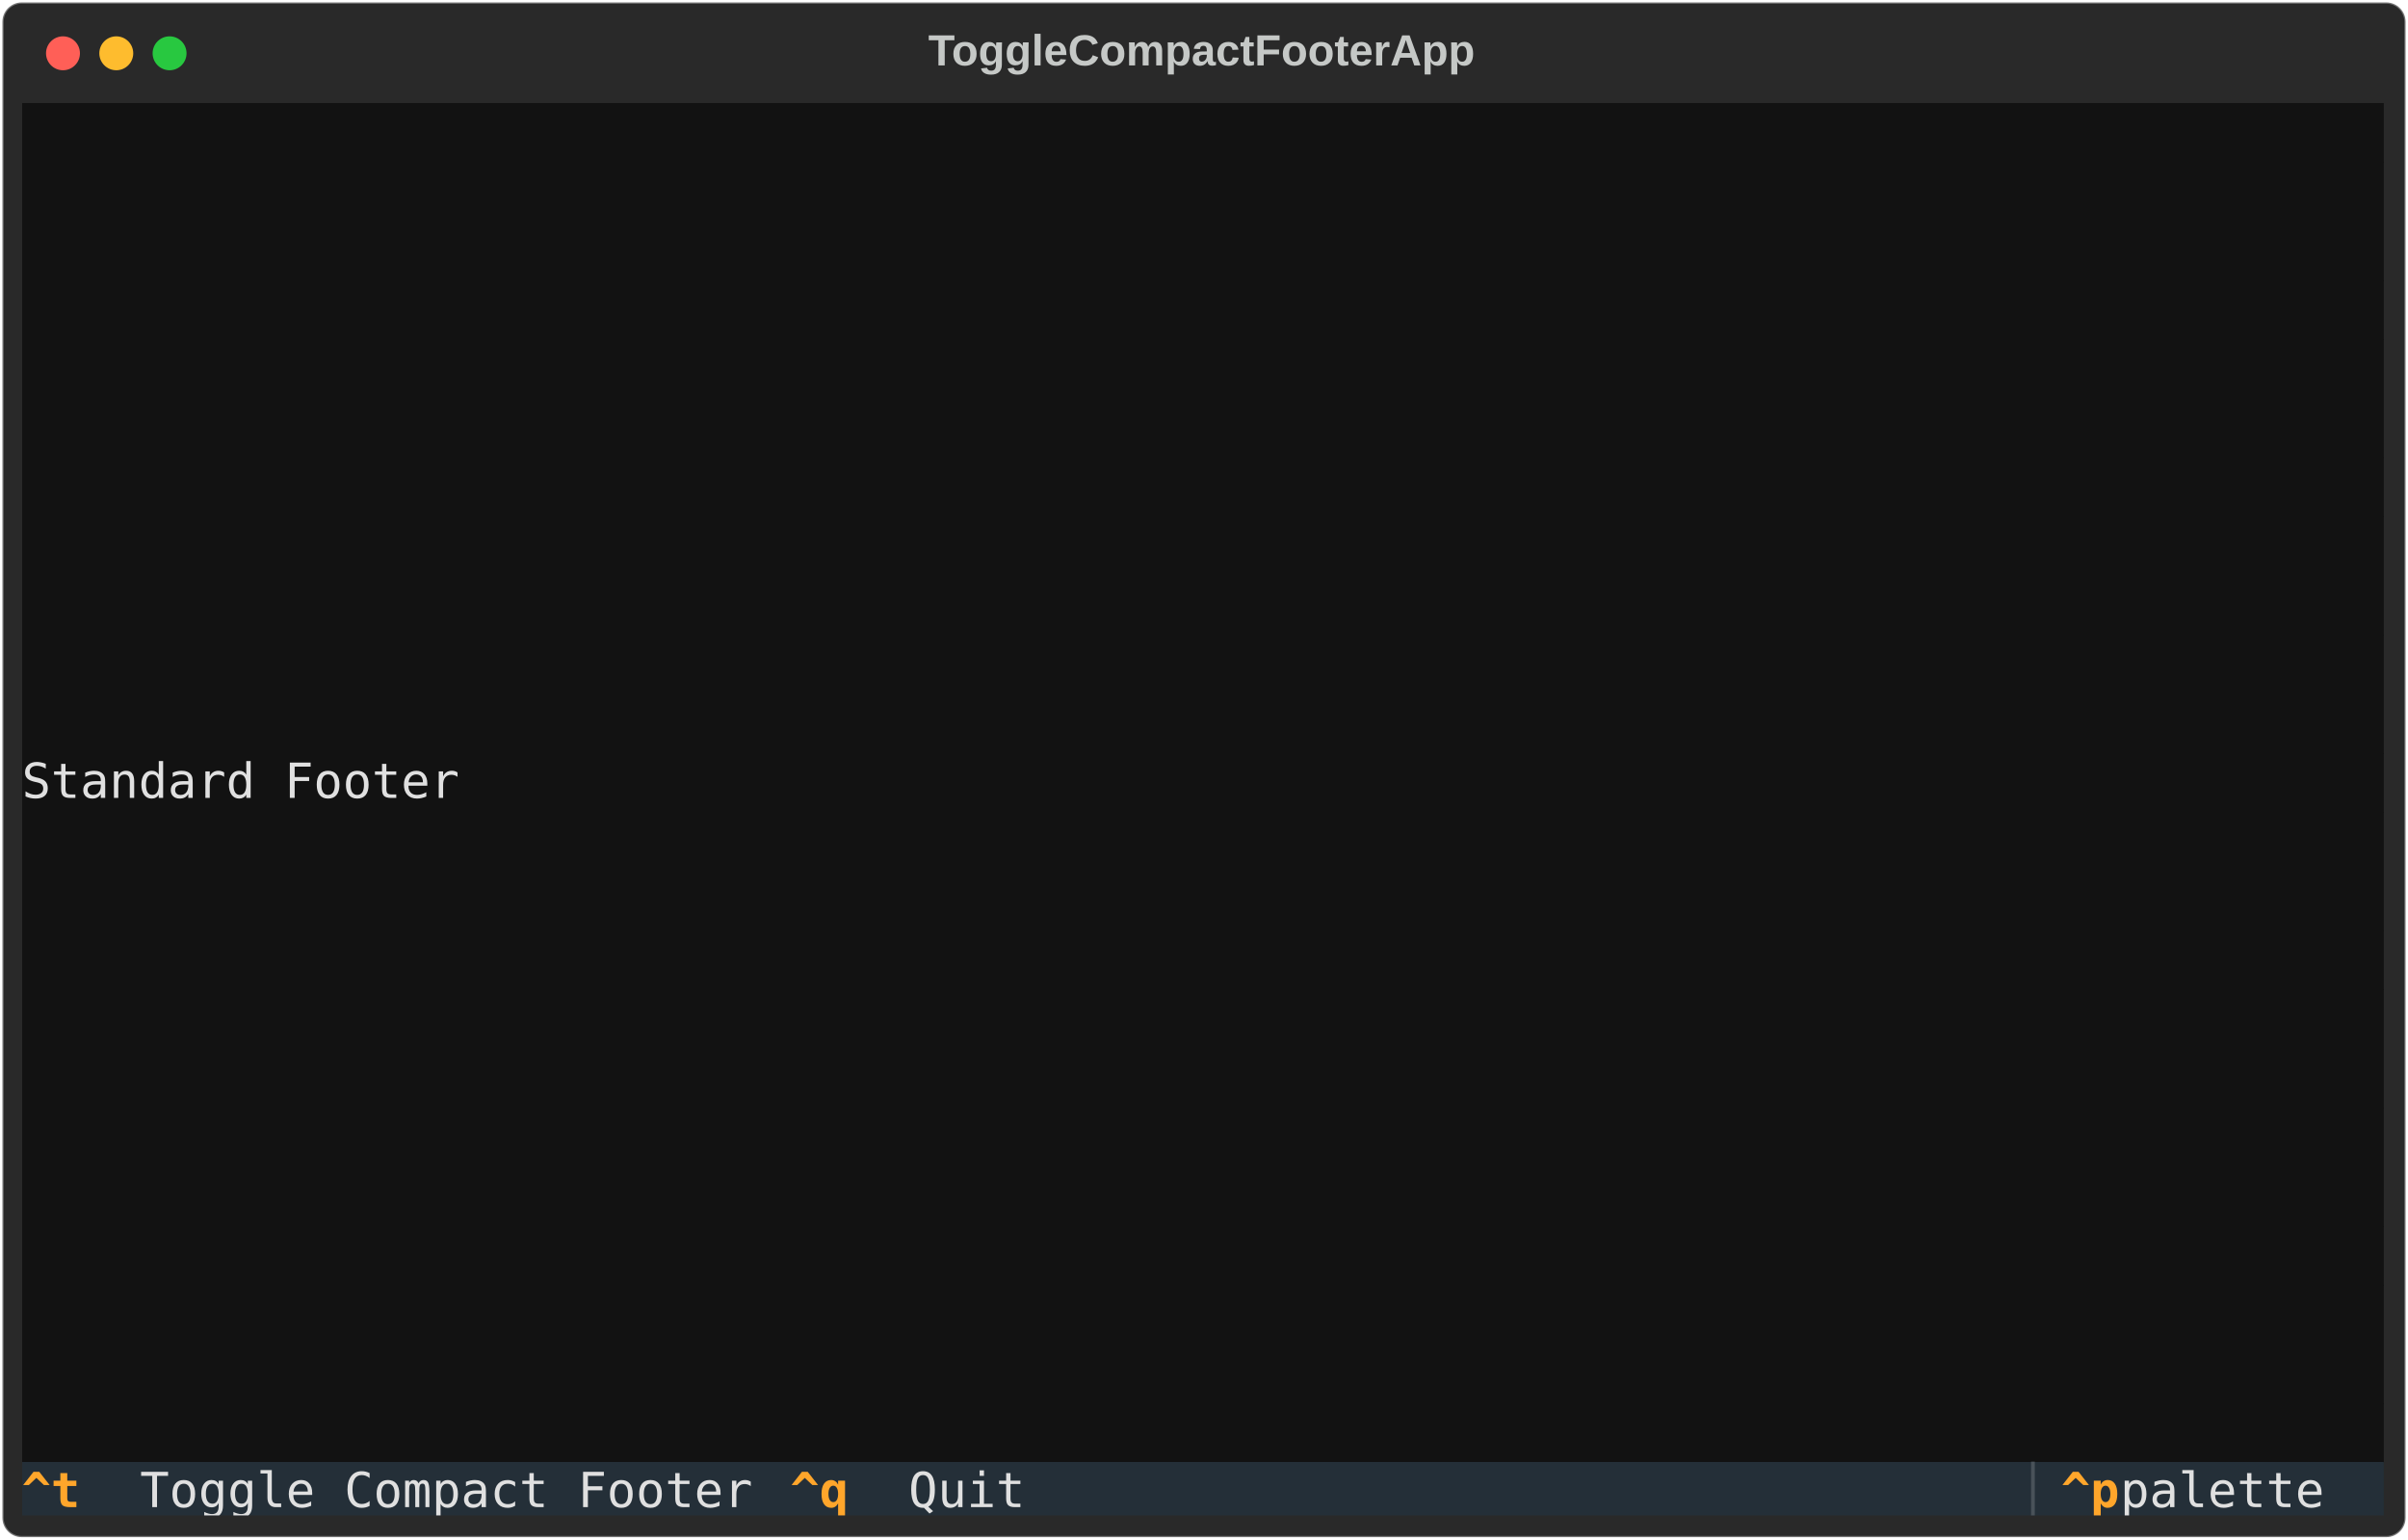
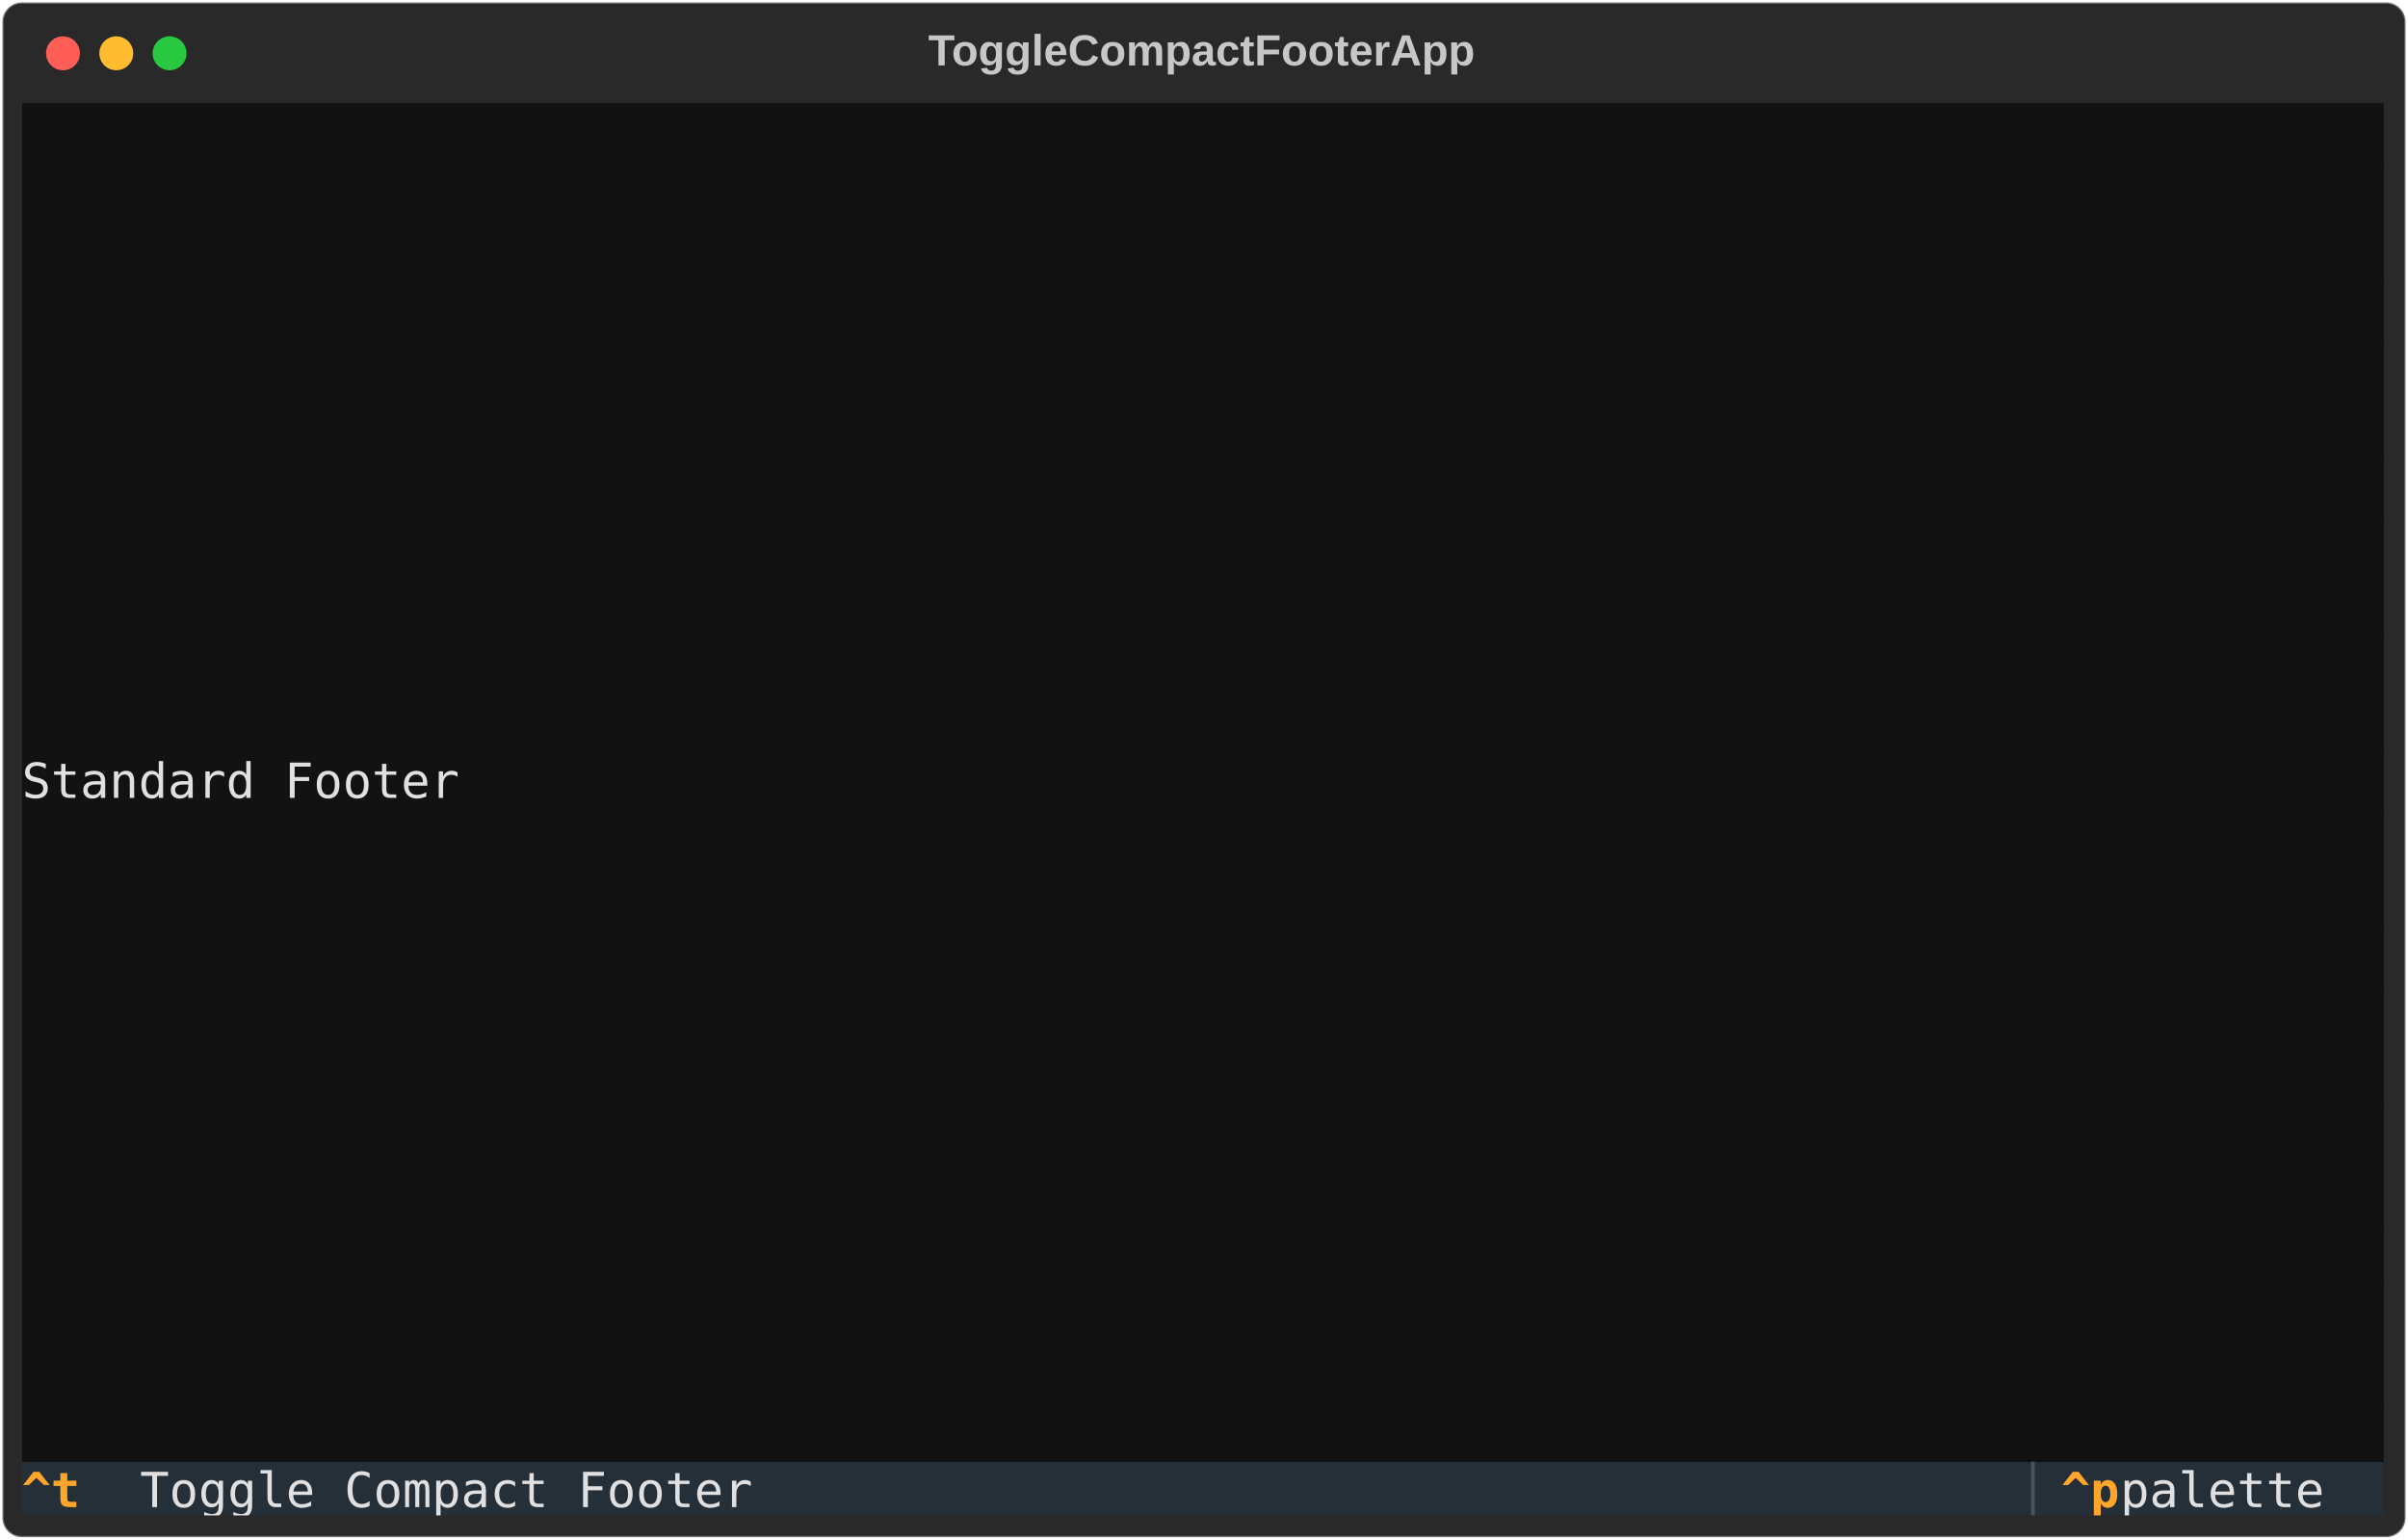
<svg xmlns="http://www.w3.org/2000/svg" class="rich-terminal" viewBox="0 0 994 635.6">
  <style>

    @font-face {
        font-family: "Fira Code";
        src: local("FiraCode-Regular"),
                url("https://cdnjs.cloudflare.com/ajax/libs/firacode/6.2.0/woff2/FiraCode-Regular.woff2") format("woff2"),
                url("https://cdnjs.cloudflare.com/ajax/libs/firacode/6.2.0/woff/FiraCode-Regular.woff") format("woff");
        font-style: normal;
        font-weight: 400;
    }
    @font-face {
        font-family: "Fira Code";
        src: local("FiraCode-Bold"),
                url("https://cdnjs.cloudflare.com/ajax/libs/firacode/6.2.0/woff2/FiraCode-Bold.woff2") format("woff2"),
                url("https://cdnjs.cloudflare.com/ajax/libs/firacode/6.2.0/woff/FiraCode-Bold.woff") format("woff");
        font-style: bold;
        font-weight: 700;
    }

-     .terminal-368038807-matrix {
+     .terminal-753549575-matrix {
        font-family: Fira Code, monospace;
        font-size: 20px;
        line-height: 24.4px;
        font-variant-east-asian: full-width;
    }

-     .terminal-368038807-title {
+     .terminal-753549575-title {
        font-size: 18px;
        font-weight: bold;
        font-family: arial;
    }

-     .terminal-368038807-r1 { fill: #e0e0e0 }
- .terminal-368038807-r2 { fill: #c5c8c6 }
- .terminal-368038807-r3 { fill: #ffa62b;font-weight: bold }
- .terminal-368038807-r4 { fill: #495259 }
+     .terminal-753549575-r1 { fill: #e0e0e0 }
+ .terminal-753549575-r2 { fill: #c5c8c6 }
+ .terminal-753549575-r3 { fill: #ffa62b;font-weight: bold }
+ .terminal-753549575-r4 { fill: #495259 }
    </style>
  <defs>
-     <clipPath id="terminal-368038807-clip-terminal">
+     <clipPath id="terminal-753549575-clip-terminal">
      <rect x="0" y="0" width="975.0" height="584.6" />
    </clipPath>
-     <clipPath id="terminal-368038807-line-0">
+     <clipPath id="terminal-753549575-line-0">
      <rect x="0" y="1.5" width="976" height="24.65" />
    </clipPath>
-     <clipPath id="terminal-368038807-line-1">
+     <clipPath id="terminal-753549575-line-1">
      <rect x="0" y="25.9" width="976" height="24.65" />
    </clipPath>
-     <clipPath id="terminal-368038807-line-2">
+     <clipPath id="terminal-753549575-line-2">
      <rect x="0" y="50.3" width="976" height="24.65" />
    </clipPath>
-     <clipPath id="terminal-368038807-line-3">
+     <clipPath id="terminal-753549575-line-3">
      <rect x="0" y="74.7" width="976" height="24.65" />
    </clipPath>
-     <clipPath id="terminal-368038807-line-4">
+     <clipPath id="terminal-753549575-line-4">
      <rect x="0" y="99.1" width="976" height="24.65" />
    </clipPath>
-     <clipPath id="terminal-368038807-line-5">
+     <clipPath id="terminal-753549575-line-5">
      <rect x="0" y="123.5" width="976" height="24.65" />
    </clipPath>
-     <clipPath id="terminal-368038807-line-6">
+     <clipPath id="terminal-753549575-line-6">
      <rect x="0" y="147.9" width="976" height="24.65" />
    </clipPath>
-     <clipPath id="terminal-368038807-line-7">
+     <clipPath id="terminal-753549575-line-7">
      <rect x="0" y="172.3" width="976" height="24.65" />
    </clipPath>
-     <clipPath id="terminal-368038807-line-8">
+     <clipPath id="terminal-753549575-line-8">
      <rect x="0" y="196.7" width="976" height="24.65" />
    </clipPath>
-     <clipPath id="terminal-368038807-line-9">
+     <clipPath id="terminal-753549575-line-9">
      <rect x="0" y="221.1" width="976" height="24.65" />
    </clipPath>
-     <clipPath id="terminal-368038807-line-10">
+     <clipPath id="terminal-753549575-line-10">
      <rect x="0" y="245.5" width="976" height="24.65" />
    </clipPath>
-     <clipPath id="terminal-368038807-line-11">
+     <clipPath id="terminal-753549575-line-11">
      <rect x="0" y="269.9" width="976" height="24.65" />
    </clipPath>
-     <clipPath id="terminal-368038807-line-12">
+     <clipPath id="terminal-753549575-line-12">
      <rect x="0" y="294.3" width="976" height="24.65" />
    </clipPath>
-     <clipPath id="terminal-368038807-line-13">
+     <clipPath id="terminal-753549575-line-13">
      <rect x="0" y="318.7" width="976" height="24.65" />
    </clipPath>
-     <clipPath id="terminal-368038807-line-14">
+     <clipPath id="terminal-753549575-line-14">
      <rect x="0" y="343.1" width="976" height="24.65" />
    </clipPath>
-     <clipPath id="terminal-368038807-line-15">
+     <clipPath id="terminal-753549575-line-15">
      <rect x="0" y="367.5" width="976" height="24.65" />
    </clipPath>
-     <clipPath id="terminal-368038807-line-16">
+     <clipPath id="terminal-753549575-line-16">
      <rect x="0" y="391.9" width="976" height="24.65" />
    </clipPath>
-     <clipPath id="terminal-368038807-line-17">
+     <clipPath id="terminal-753549575-line-17">
      <rect x="0" y="416.3" width="976" height="24.65" />
    </clipPath>
-     <clipPath id="terminal-368038807-line-18">
+     <clipPath id="terminal-753549575-line-18">
      <rect x="0" y="440.7" width="976" height="24.65" />
    </clipPath>
-     <clipPath id="terminal-368038807-line-19">
+     <clipPath id="terminal-753549575-line-19">
      <rect x="0" y="465.1" width="976" height="24.65" />
    </clipPath>
-     <clipPath id="terminal-368038807-line-20">
+     <clipPath id="terminal-753549575-line-20">
      <rect x="0" y="489.5" width="976" height="24.65" />
    </clipPath>
-     <clipPath id="terminal-368038807-line-21">
+     <clipPath id="terminal-753549575-line-21">
      <rect x="0" y="513.9" width="976" height="24.65" />
    </clipPath>
-     <clipPath id="terminal-368038807-line-22">
+     <clipPath id="terminal-753549575-line-22">
      <rect x="0" y="538.3" width="976" height="24.65" />
    </clipPath>
  </defs>
  <rect fill="#292929" stroke="rgba(255,255,255,0.35)" stroke-width="1" x="1" y="1" width="992" height="633.6" rx="8" />
-   <text class="terminal-368038807-title" fill="#c5c8c6" text-anchor="middle" x="496" y="27">ToggleCompactFooterApp</text>
+   <text class="terminal-753549575-title" fill="#c5c8c6" text-anchor="middle" x="496" y="27">ToggleCompactFooterApp</text>
  <g transform="translate(26,22)">
    <circle cx="0" cy="0" r="7" fill="#ff5f57" />
    <circle cx="22" cy="0" r="7" fill="#febc2e" />
    <circle cx="44" cy="0" r="7" fill="#28c840" />
  </g>
-   <g transform="translate(9, 41)" clip-path="url(#terminal-368038807-clip-terminal)">
+   <g transform="translate(9, 41)" clip-path="url(#terminal-753549575-clip-terminal)">
    <rect fill="#121212" x="0" y="1.5" width="976" height="24.65" shape-rendering="crispEdges" />
    <rect fill="#121212" x="0" y="25.9" width="976" height="24.65" shape-rendering="crispEdges" />
    <rect fill="#121212" x="0" y="50.3" width="976" height="24.65" shape-rendering="crispEdges" />
    <rect fill="#121212" x="0" y="74.7" width="976" height="24.65" shape-rendering="crispEdges" />
    <rect fill="#121212" x="0" y="99.1" width="976" height="24.65" shape-rendering="crispEdges" />
    <rect fill="#121212" x="0" y="123.5" width="976" height="24.65" shape-rendering="crispEdges" />
    <rect fill="#121212" x="0" y="147.9" width="976" height="24.65" shape-rendering="crispEdges" />
    <rect fill="#121212" x="0" y="172.3" width="976" height="24.65" shape-rendering="crispEdges" />
    <rect fill="#121212" x="0" y="196.7" width="976" height="24.65" shape-rendering="crispEdges" />
    <rect fill="#121212" x="0" y="221.1" width="976" height="24.65" shape-rendering="crispEdges" />
    <rect fill="#121212" x="0" y="245.5" width="976" height="24.65" shape-rendering="crispEdges" />
    <rect fill="#121212" x="0" y="269.9" width="976" height="24.65" shape-rendering="crispEdges" />
    <rect fill="#121212" x="0" y="294.3" width="976" height="24.65" shape-rendering="crispEdges" />
    <rect fill="#121212" x="0" y="318.7" width="976" height="24.65" shape-rendering="crispEdges" />
    <rect fill="#121212" x="0" y="343.1" width="976" height="24.65" shape-rendering="crispEdges" />
    <rect fill="#121212" x="0" y="367.5" width="976" height="24.65" shape-rendering="crispEdges" />
    <rect fill="#121212" x="0" y="391.9" width="976" height="24.65" shape-rendering="crispEdges" />
    <rect fill="#121212" x="0" y="416.3" width="976" height="24.65" shape-rendering="crispEdges" />
    <rect fill="#121212" x="0" y="440.7" width="976" height="24.65" shape-rendering="crispEdges" />
    <rect fill="#121212" x="0" y="465.1" width="976" height="24.65" shape-rendering="crispEdges" />
    <rect fill="#121212" x="0" y="489.5" width="976" height="24.65" shape-rendering="crispEdges" />
    <rect fill="#121212" x="0" y="513.9" width="976" height="24.65" shape-rendering="crispEdges" />
    <rect fill="#121212" x="0" y="538.3" width="976" height="24.65" shape-rendering="crispEdges" />
    <rect fill="#242f38" x="0" y="562.7" width="48.8" height="24.65" shape-rendering="crispEdges" />
-     <rect fill="#242f38" x="48.8" y="562.7" width="268.4" height="24.65" shape-rendering="crispEdges" />
-     <rect fill="#242f38" x="317.2" y="562.7" width="48.8" height="24.65" shape-rendering="crispEdges" />
-     <rect fill="#242f38" x="366" y="562.7" width="463.6" height="24.65" shape-rendering="crispEdges" />
+     <rect fill="#242f38" x="48.8" y="562.7" width="780.8" height="24.65" shape-rendering="crispEdges" />
    <rect fill="#242f38" x="829.6" y="562.7" width="12.2" height="24.65" shape-rendering="crispEdges" />
    <rect fill="#242f38" x="841.8" y="562.7" width="24.4" height="24.65" shape-rendering="crispEdges" />
    <rect fill="#242f38" x="866.2" y="562.7" width="97.6" height="24.65" shape-rendering="crispEdges" />
    <rect fill="#242f38" x="963.8" y="562.7" width="12.2" height="24.65" shape-rendering="crispEdges" />
-     <g class="terminal-368038807-matrix">
-       <text class="terminal-368038807-r2" x="976" y="20" textLength="12.2" clip-path="url(#terminal-368038807-line-0)">
- </text>
-       <text class="terminal-368038807-r2" x="976" y="44.4" textLength="12.2" clip-path="url(#terminal-368038807-line-1)">
- </text>
-       <text class="terminal-368038807-r2" x="976" y="68.8" textLength="12.2" clip-path="url(#terminal-368038807-line-2)">
- </text>
-       <text class="terminal-368038807-r2" x="976" y="93.2" textLength="12.2" clip-path="url(#terminal-368038807-line-3)">
- </text>
-       <text class="terminal-368038807-r2" x="976" y="117.6" textLength="12.2" clip-path="url(#terminal-368038807-line-4)">
- </text>
-       <text class="terminal-368038807-r2" x="976" y="142" textLength="12.2" clip-path="url(#terminal-368038807-line-5)">
- </text>
-       <text class="terminal-368038807-r2" x="976" y="166.4" textLength="12.2" clip-path="url(#terminal-368038807-line-6)">
- </text>
-       <text class="terminal-368038807-r2" x="976" y="190.8" textLength="12.2" clip-path="url(#terminal-368038807-line-7)">
- </text>
-       <text class="terminal-368038807-r2" x="976" y="215.2" textLength="12.2" clip-path="url(#terminal-368038807-line-8)">
- </text>
-       <text class="terminal-368038807-r2" x="976" y="239.6" textLength="12.2" clip-path="url(#terminal-368038807-line-9)">
- </text>
-       <text class="terminal-368038807-r2" x="976" y="264" textLength="12.2" clip-path="url(#terminal-368038807-line-10)">
- </text>
-       <text class="terminal-368038807-r1" x="0" y="288.4" textLength="976" clip-path="url(#terminal-368038807-line-11)">                                Standard Footer                                 </text>
-       <text class="terminal-368038807-r2" x="976" y="288.4" textLength="12.2" clip-path="url(#terminal-368038807-line-11)">
- </text>
-       <text class="terminal-368038807-r2" x="976" y="312.8" textLength="12.2" clip-path="url(#terminal-368038807-line-12)">
- </text>
-       <text class="terminal-368038807-r2" x="976" y="337.2" textLength="12.2" clip-path="url(#terminal-368038807-line-13)">
- </text>
-       <text class="terminal-368038807-r2" x="976" y="361.6" textLength="12.2" clip-path="url(#terminal-368038807-line-14)">
- </text>
-       <text class="terminal-368038807-r2" x="976" y="386" textLength="12.2" clip-path="url(#terminal-368038807-line-15)">
- </text>
-       <text class="terminal-368038807-r2" x="976" y="410.4" textLength="12.2" clip-path="url(#terminal-368038807-line-16)">
- </text>
-       <text class="terminal-368038807-r2" x="976" y="434.8" textLength="12.2" clip-path="url(#terminal-368038807-line-17)">
- </text>
-       <text class="terminal-368038807-r2" x="976" y="459.2" textLength="12.2" clip-path="url(#terminal-368038807-line-18)">
- </text>
-       <text class="terminal-368038807-r2" x="976" y="483.6" textLength="12.2" clip-path="url(#terminal-368038807-line-19)">
- </text>
-       <text class="terminal-368038807-r2" x="976" y="508" textLength="12.2" clip-path="url(#terminal-368038807-line-20)">
- </text>
-       <text class="terminal-368038807-r2" x="976" y="532.4" textLength="12.2" clip-path="url(#terminal-368038807-line-21)">
- </text>
-       <text class="terminal-368038807-r2" x="976" y="556.8" textLength="12.2" clip-path="url(#terminal-368038807-line-22)">
- </text>
-       <text class="terminal-368038807-r3" x="0" y="581.2" textLength="48.8" clip-path="url(#terminal-368038807-line-23)"> ^t </text>
-       <text class="terminal-368038807-r1" x="48.8" y="581.2" textLength="268.4" clip-path="url(#terminal-368038807-line-23)">Toggle Compact Footer </text>
-       <text class="terminal-368038807-r3" x="317.2" y="581.2" textLength="48.8" clip-path="url(#terminal-368038807-line-23)"> ^q </text>
-       <text class="terminal-368038807-r1" x="366" y="581.2" textLength="463.6" clip-path="url(#terminal-368038807-line-23)">Quit                                  </text>
-       <text class="terminal-368038807-r4" x="829.6" y="581.2" textLength="12.2" clip-path="url(#terminal-368038807-line-23)">▏</text>
-       <text class="terminal-368038807-r3" x="841.8" y="581.2" textLength="24.4" clip-path="url(#terminal-368038807-line-23)">^p</text>
-       <text class="terminal-368038807-r1" x="866.2" y="581.2" textLength="97.6" clip-path="url(#terminal-368038807-line-23)"> palette</text>
+     <g class="terminal-753549575-matrix">
+       <text class="terminal-753549575-r2" x="976" y="20" textLength="12.2" clip-path="url(#terminal-753549575-line-0)">
+ </text>
+       <text class="terminal-753549575-r2" x="976" y="44.4" textLength="12.2" clip-path="url(#terminal-753549575-line-1)">
+ </text>
+       <text class="terminal-753549575-r2" x="976" y="68.8" textLength="12.2" clip-path="url(#terminal-753549575-line-2)">
+ </text>
+       <text class="terminal-753549575-r2" x="976" y="93.2" textLength="12.2" clip-path="url(#terminal-753549575-line-3)">
+ </text>
+       <text class="terminal-753549575-r2" x="976" y="117.6" textLength="12.2" clip-path="url(#terminal-753549575-line-4)">
+ </text>
+       <text class="terminal-753549575-r2" x="976" y="142" textLength="12.2" clip-path="url(#terminal-753549575-line-5)">
+ </text>
+       <text class="terminal-753549575-r2" x="976" y="166.4" textLength="12.2" clip-path="url(#terminal-753549575-line-6)">
+ </text>
+       <text class="terminal-753549575-r2" x="976" y="190.8" textLength="12.2" clip-path="url(#terminal-753549575-line-7)">
+ </text>
+       <text class="terminal-753549575-r2" x="976" y="215.2" textLength="12.2" clip-path="url(#terminal-753549575-line-8)">
+ </text>
+       <text class="terminal-753549575-r2" x="976" y="239.6" textLength="12.2" clip-path="url(#terminal-753549575-line-9)">
+ </text>
+       <text class="terminal-753549575-r2" x="976" y="264" textLength="12.2" clip-path="url(#terminal-753549575-line-10)">
+ </text>
+       <text class="terminal-753549575-r1" x="0" y="288.4" textLength="976" clip-path="url(#terminal-753549575-line-11)">                                Standard Footer                                 </text>
+       <text class="terminal-753549575-r2" x="976" y="288.4" textLength="12.2" clip-path="url(#terminal-753549575-line-11)">
+ </text>
+       <text class="terminal-753549575-r2" x="976" y="312.8" textLength="12.2" clip-path="url(#terminal-753549575-line-12)">
+ </text>
+       <text class="terminal-753549575-r2" x="976" y="337.2" textLength="12.2" clip-path="url(#terminal-753549575-line-13)">
+ </text>
+       <text class="terminal-753549575-r2" x="976" y="361.6" textLength="12.2" clip-path="url(#terminal-753549575-line-14)">
+ </text>
+       <text class="terminal-753549575-r2" x="976" y="386" textLength="12.2" clip-path="url(#terminal-753549575-line-15)">
+ </text>
+       <text class="terminal-753549575-r2" x="976" y="410.4" textLength="12.2" clip-path="url(#terminal-753549575-line-16)">
+ </text>
+       <text class="terminal-753549575-r2" x="976" y="434.8" textLength="12.2" clip-path="url(#terminal-753549575-line-17)">
+ </text>
+       <text class="terminal-753549575-r2" x="976" y="459.2" textLength="12.2" clip-path="url(#terminal-753549575-line-18)">
+ </text>
+       <text class="terminal-753549575-r2" x="976" y="483.6" textLength="12.2" clip-path="url(#terminal-753549575-line-19)">
+ </text>
+       <text class="terminal-753549575-r2" x="976" y="508" textLength="12.2" clip-path="url(#terminal-753549575-line-20)">
+ </text>
+       <text class="terminal-753549575-r2" x="976" y="532.4" textLength="12.2" clip-path="url(#terminal-753549575-line-21)">
+ </text>
+       <text class="terminal-753549575-r2" x="976" y="556.8" textLength="12.2" clip-path="url(#terminal-753549575-line-22)">
+ </text>
+       <text class="terminal-753549575-r3" x="0" y="581.2" textLength="48.8" clip-path="url(#terminal-753549575-line-23)"> ^t </text>
+       <text class="terminal-753549575-r1" x="48.8" y="581.2" textLength="780.8" clip-path="url(#terminal-753549575-line-23)">Toggle Compact Footer                                           </text>
+       <text class="terminal-753549575-r4" x="829.6" y="581.2" textLength="12.2" clip-path="url(#terminal-753549575-line-23)">▏</text>
+       <text class="terminal-753549575-r3" x="841.8" y="581.2" textLength="24.4" clip-path="url(#terminal-753549575-line-23)">^p</text>
+       <text class="terminal-753549575-r1" x="866.2" y="581.2" textLength="97.6" clip-path="url(#terminal-753549575-line-23)"> palette</text>
    </g>
  </g>
</svg>
